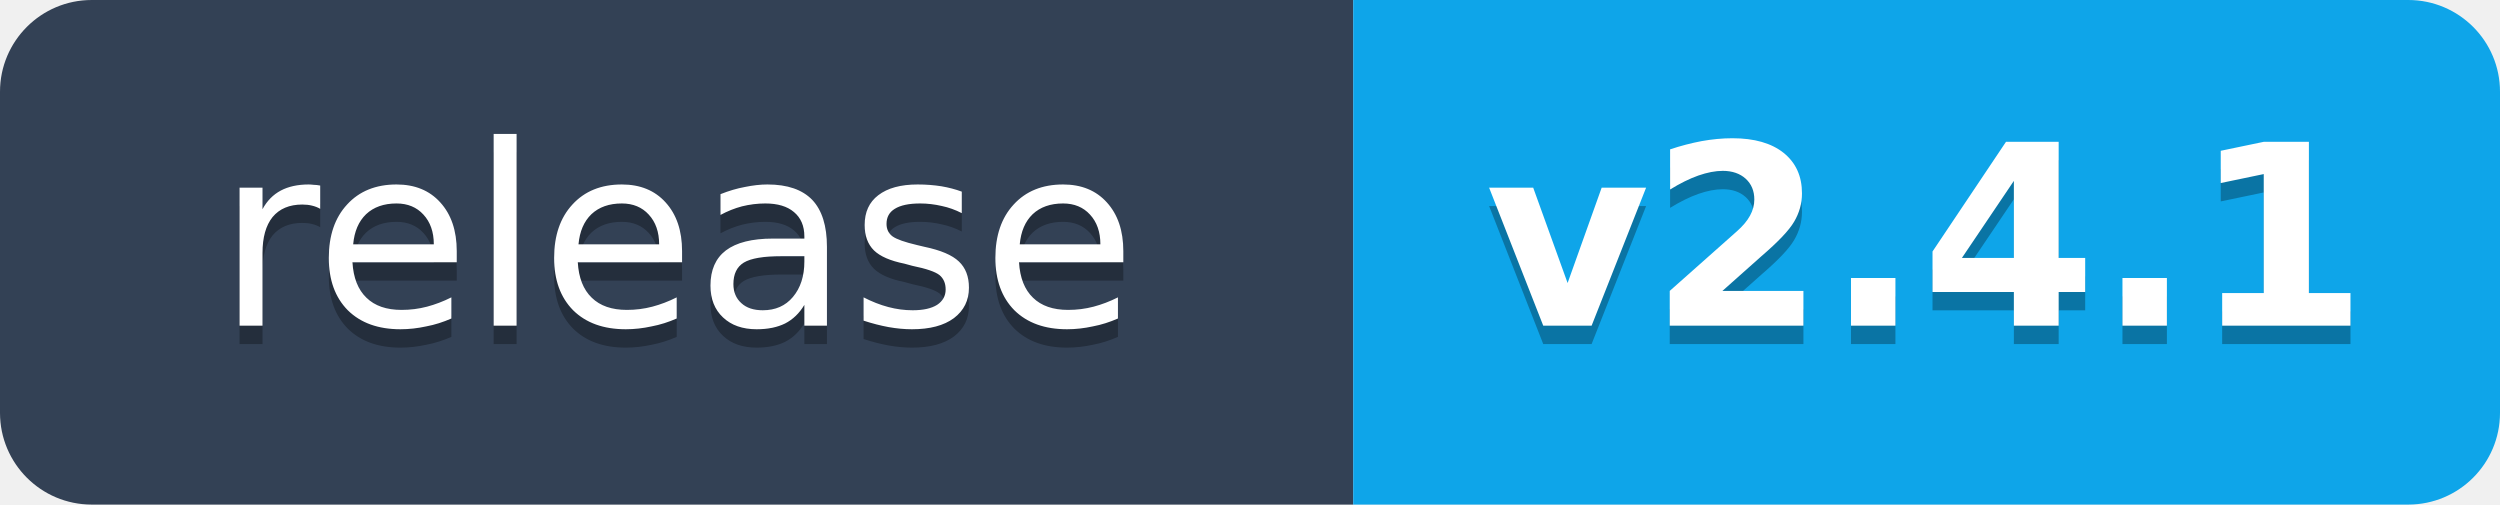
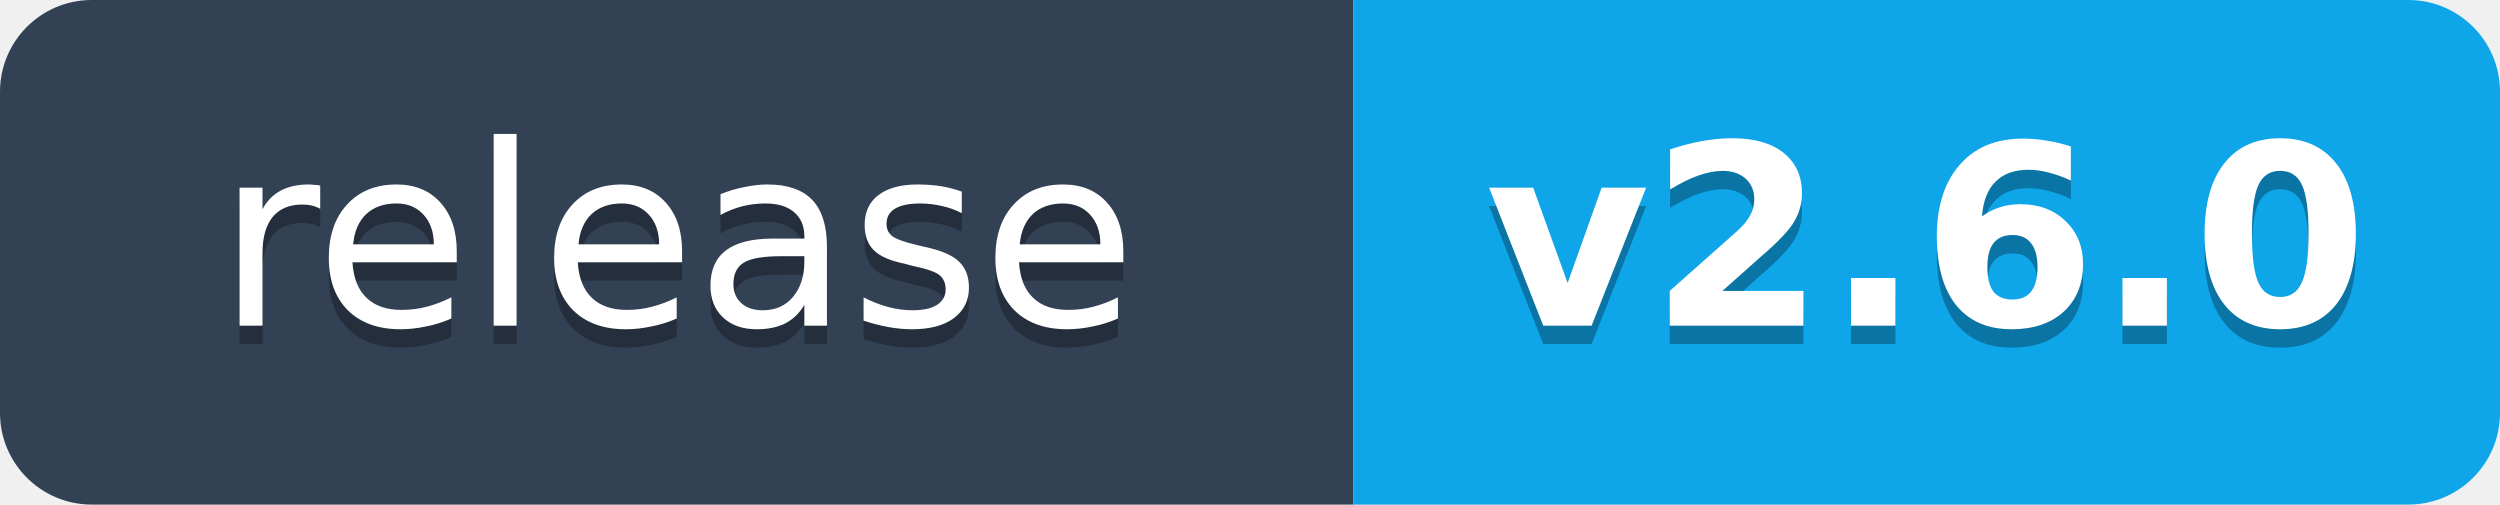
- <svg xmlns="http://www.w3.org/2000/svg" width="109" height="22" viewBox="0 0 109 22" role="img" aria-label="release: v2.4.1">
+ <svg xmlns="http://www.w3.org/2000/svg" width="109" height="22" viewBox="0 0 109 22" role="img" aria-label="release: v2.6.0">
  <clipPath id="c_release_svg">
    <rect width="109" height="22" rx="4" fill="#fff" />
  </clipPath>
  <g clip-path="url(#c_release_svg)">
    <rect width="59" height="22" fill="#334155" />
    <rect x="59" width="50" height="22" fill="#0ea5e9" />
  </g>
  <g fill="#ffffff" text-anchor="middle" font-family="Verdana, Geneva, DejaVu Sans, Microsoft YaHei, sans-serif" font-size="11">
    <text x="29.5" y="15" fill="#010101" fill-opacity="0.3">release</text>
    <text x="29.5" y="14.2">release</text>
-     <text x="84.0" y="15" fill="#010101" fill-opacity="0.3" font-weight="bold">v2.4.1</text>
-     <text x="84.0" y="14.2" font-weight="bold">v2.4.1</text>
+     <text x="84.0" y="15" fill="#010101" fill-opacity="0.3" font-weight="bold">v2.6.0</text>
+     <text x="84.0" y="14.2" font-weight="bold">v2.6.0</text>
  </g>
</svg>
